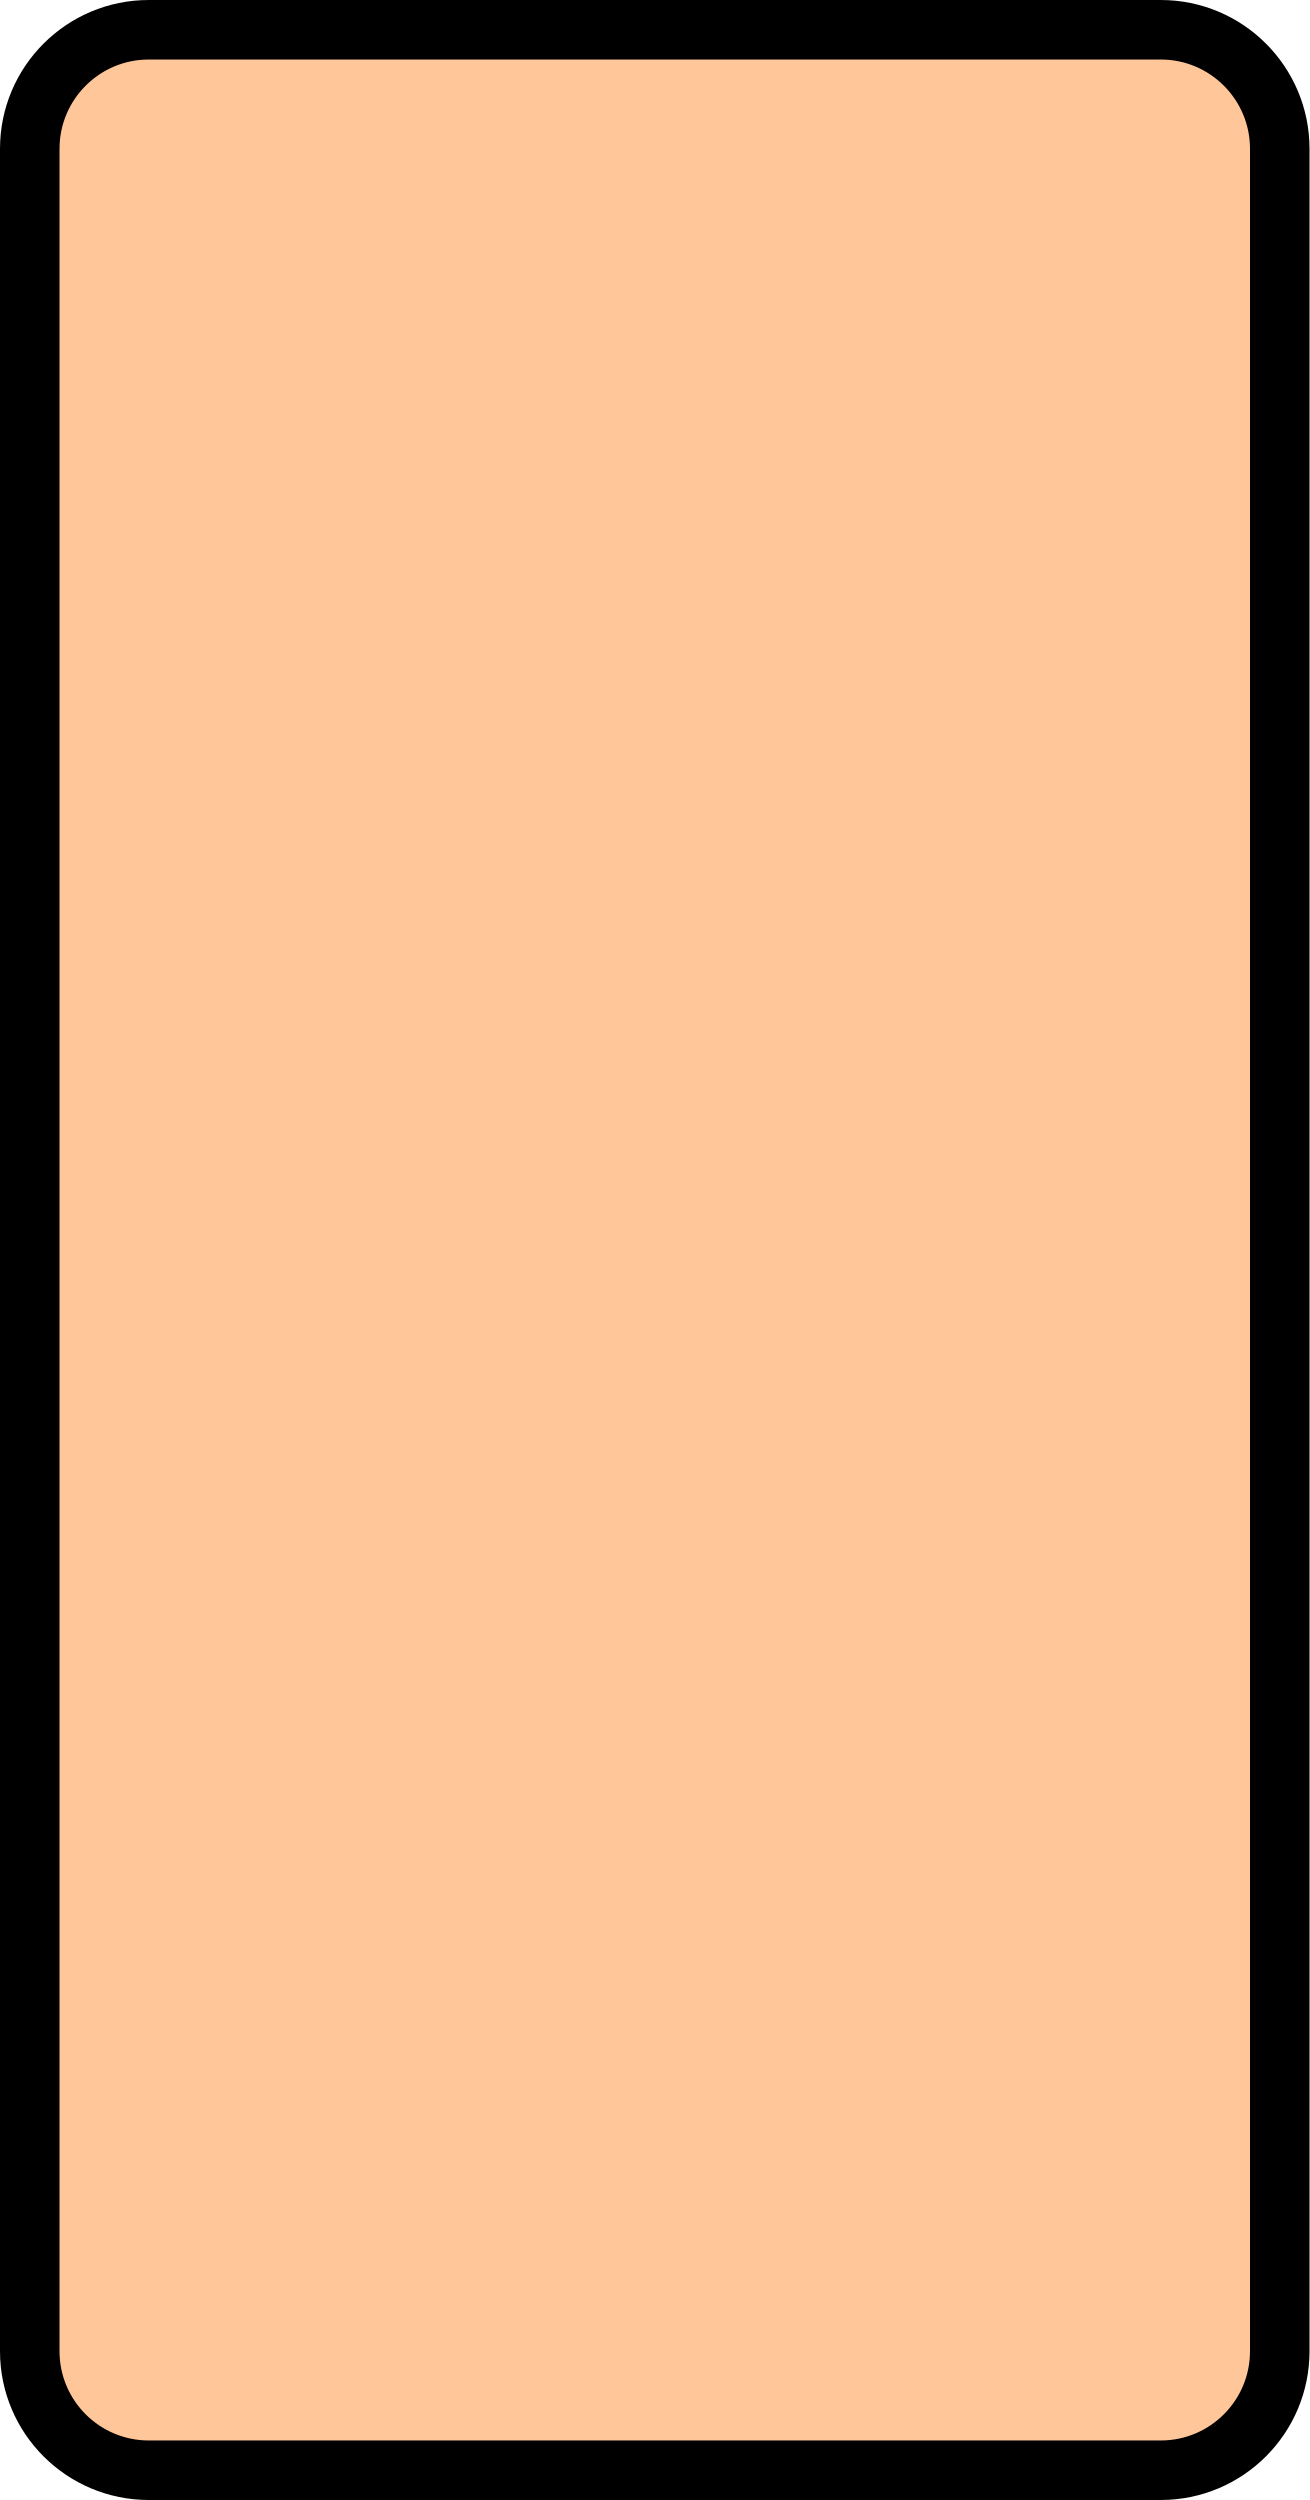
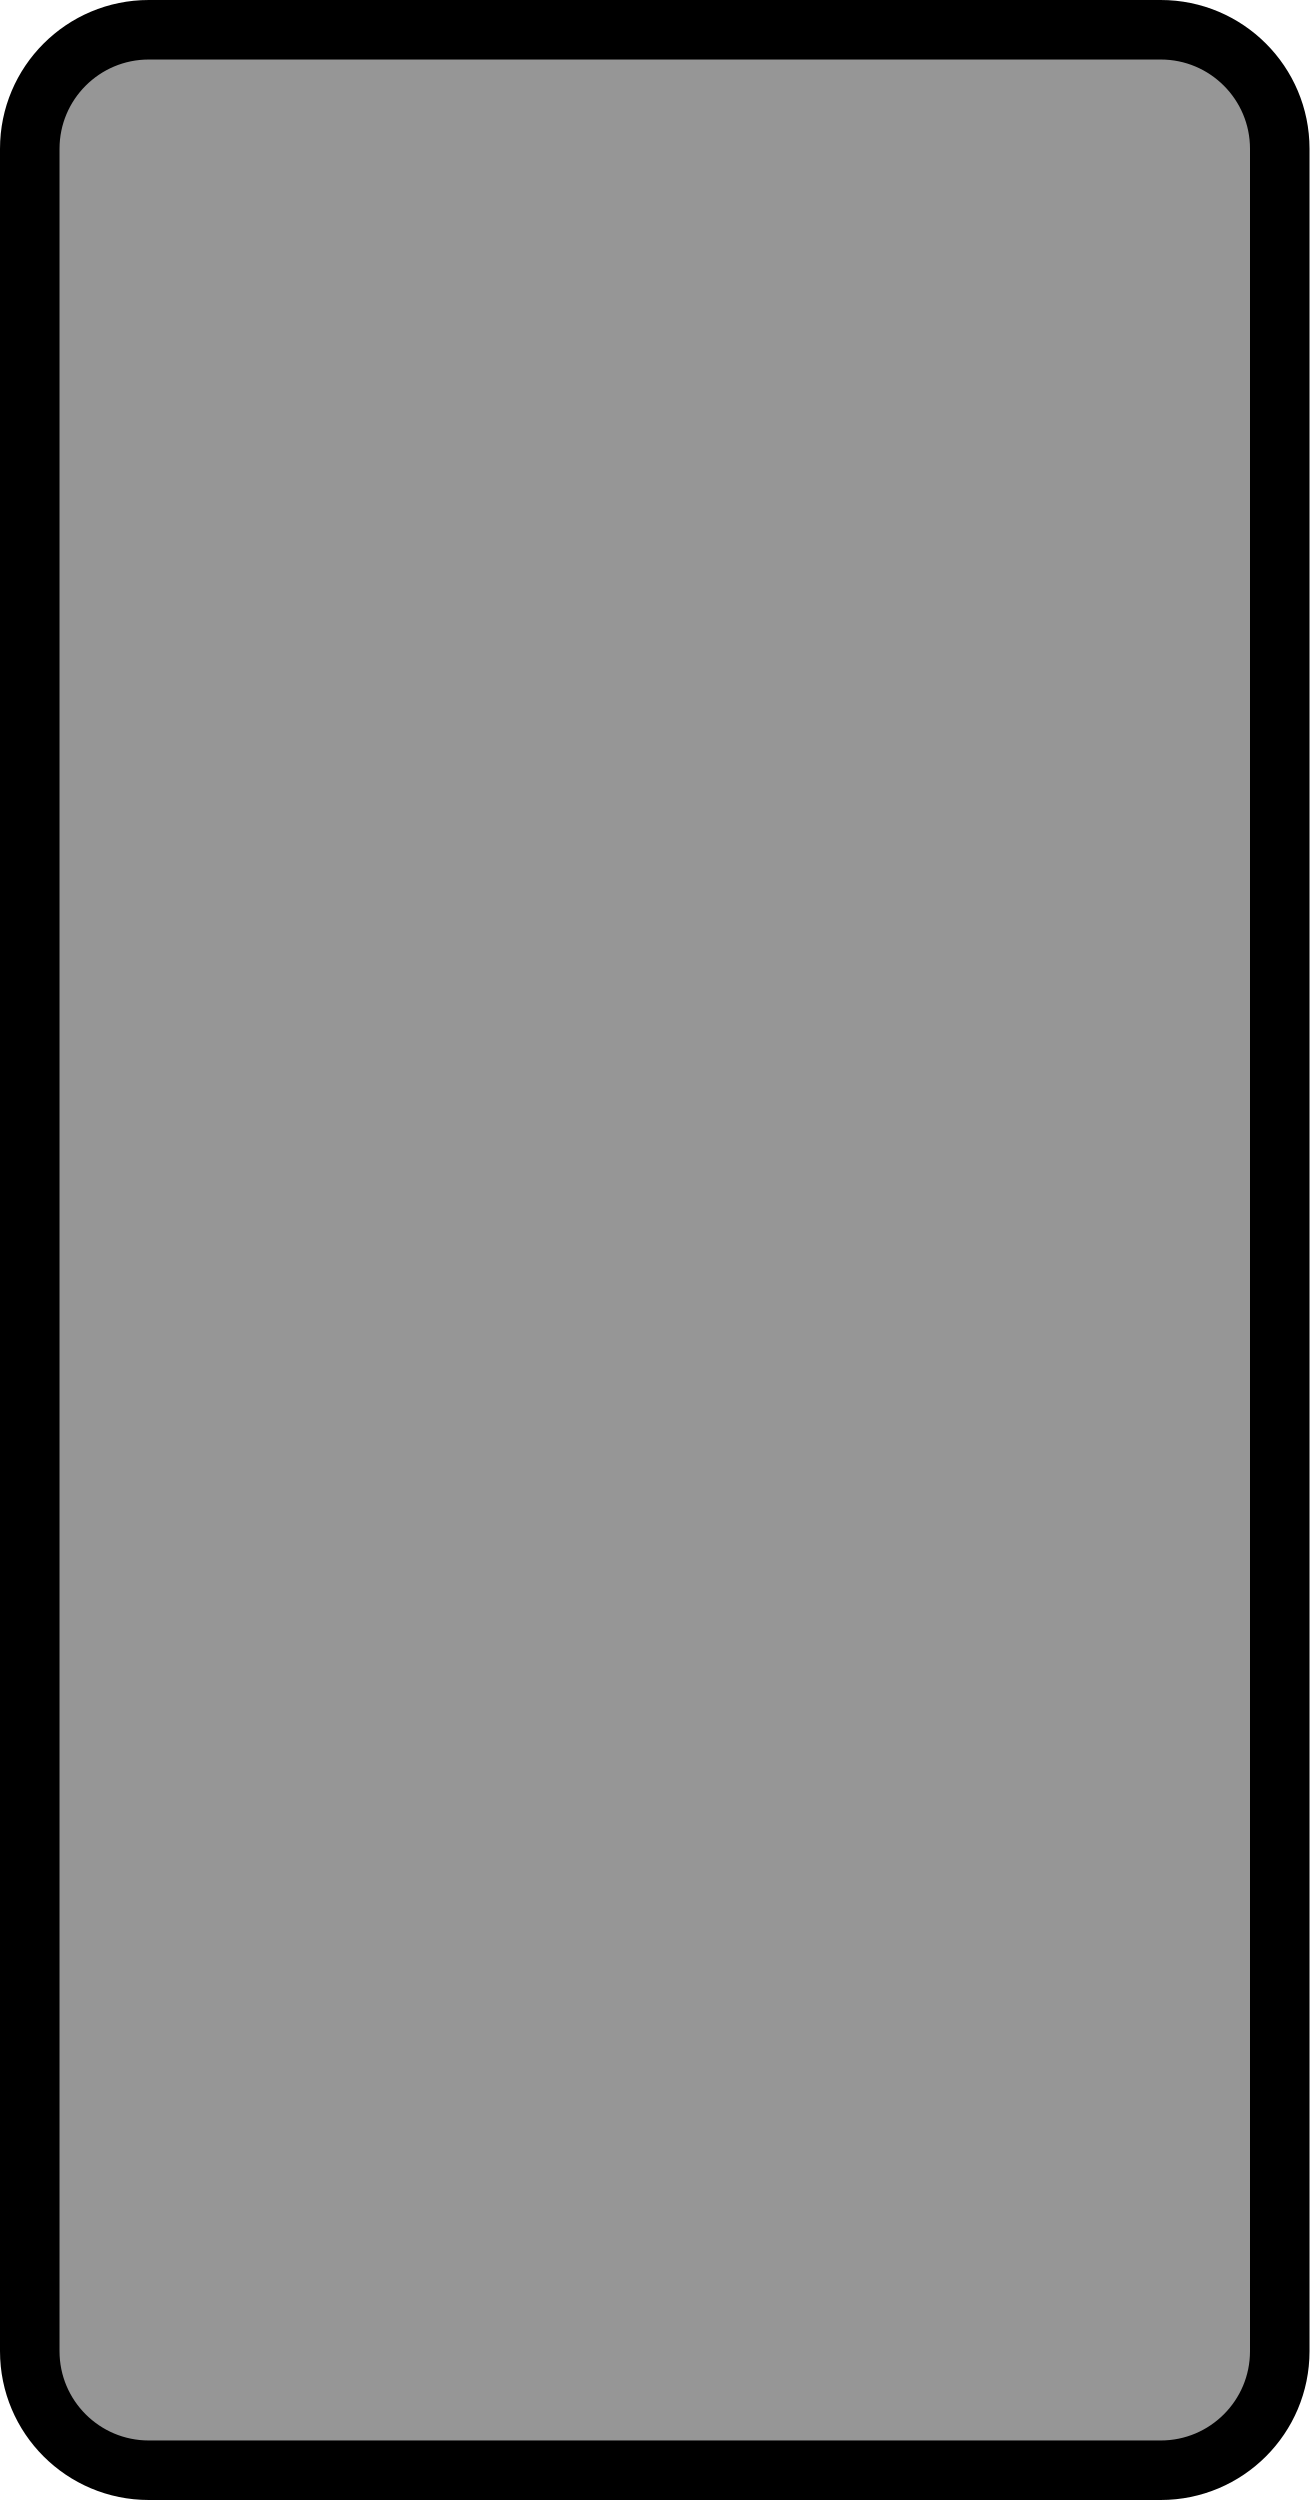
<svg xmlns="http://www.w3.org/2000/svg" width="100%" height="100%" viewBox="0 0 22 42">
-   <rect x="0.5" y="0.5" width="21" height="41" rx="2" ry="2" id="shield" style="fill:#ffc799;stroke:#000000;stroke-width:1;" />
+   <rect x="0.5" y="0.5" width="21" height="41" rx="2" ry="2" id="shield" style="fill:#969696;stroke:#000000;stroke-width:1;" />
</svg>
